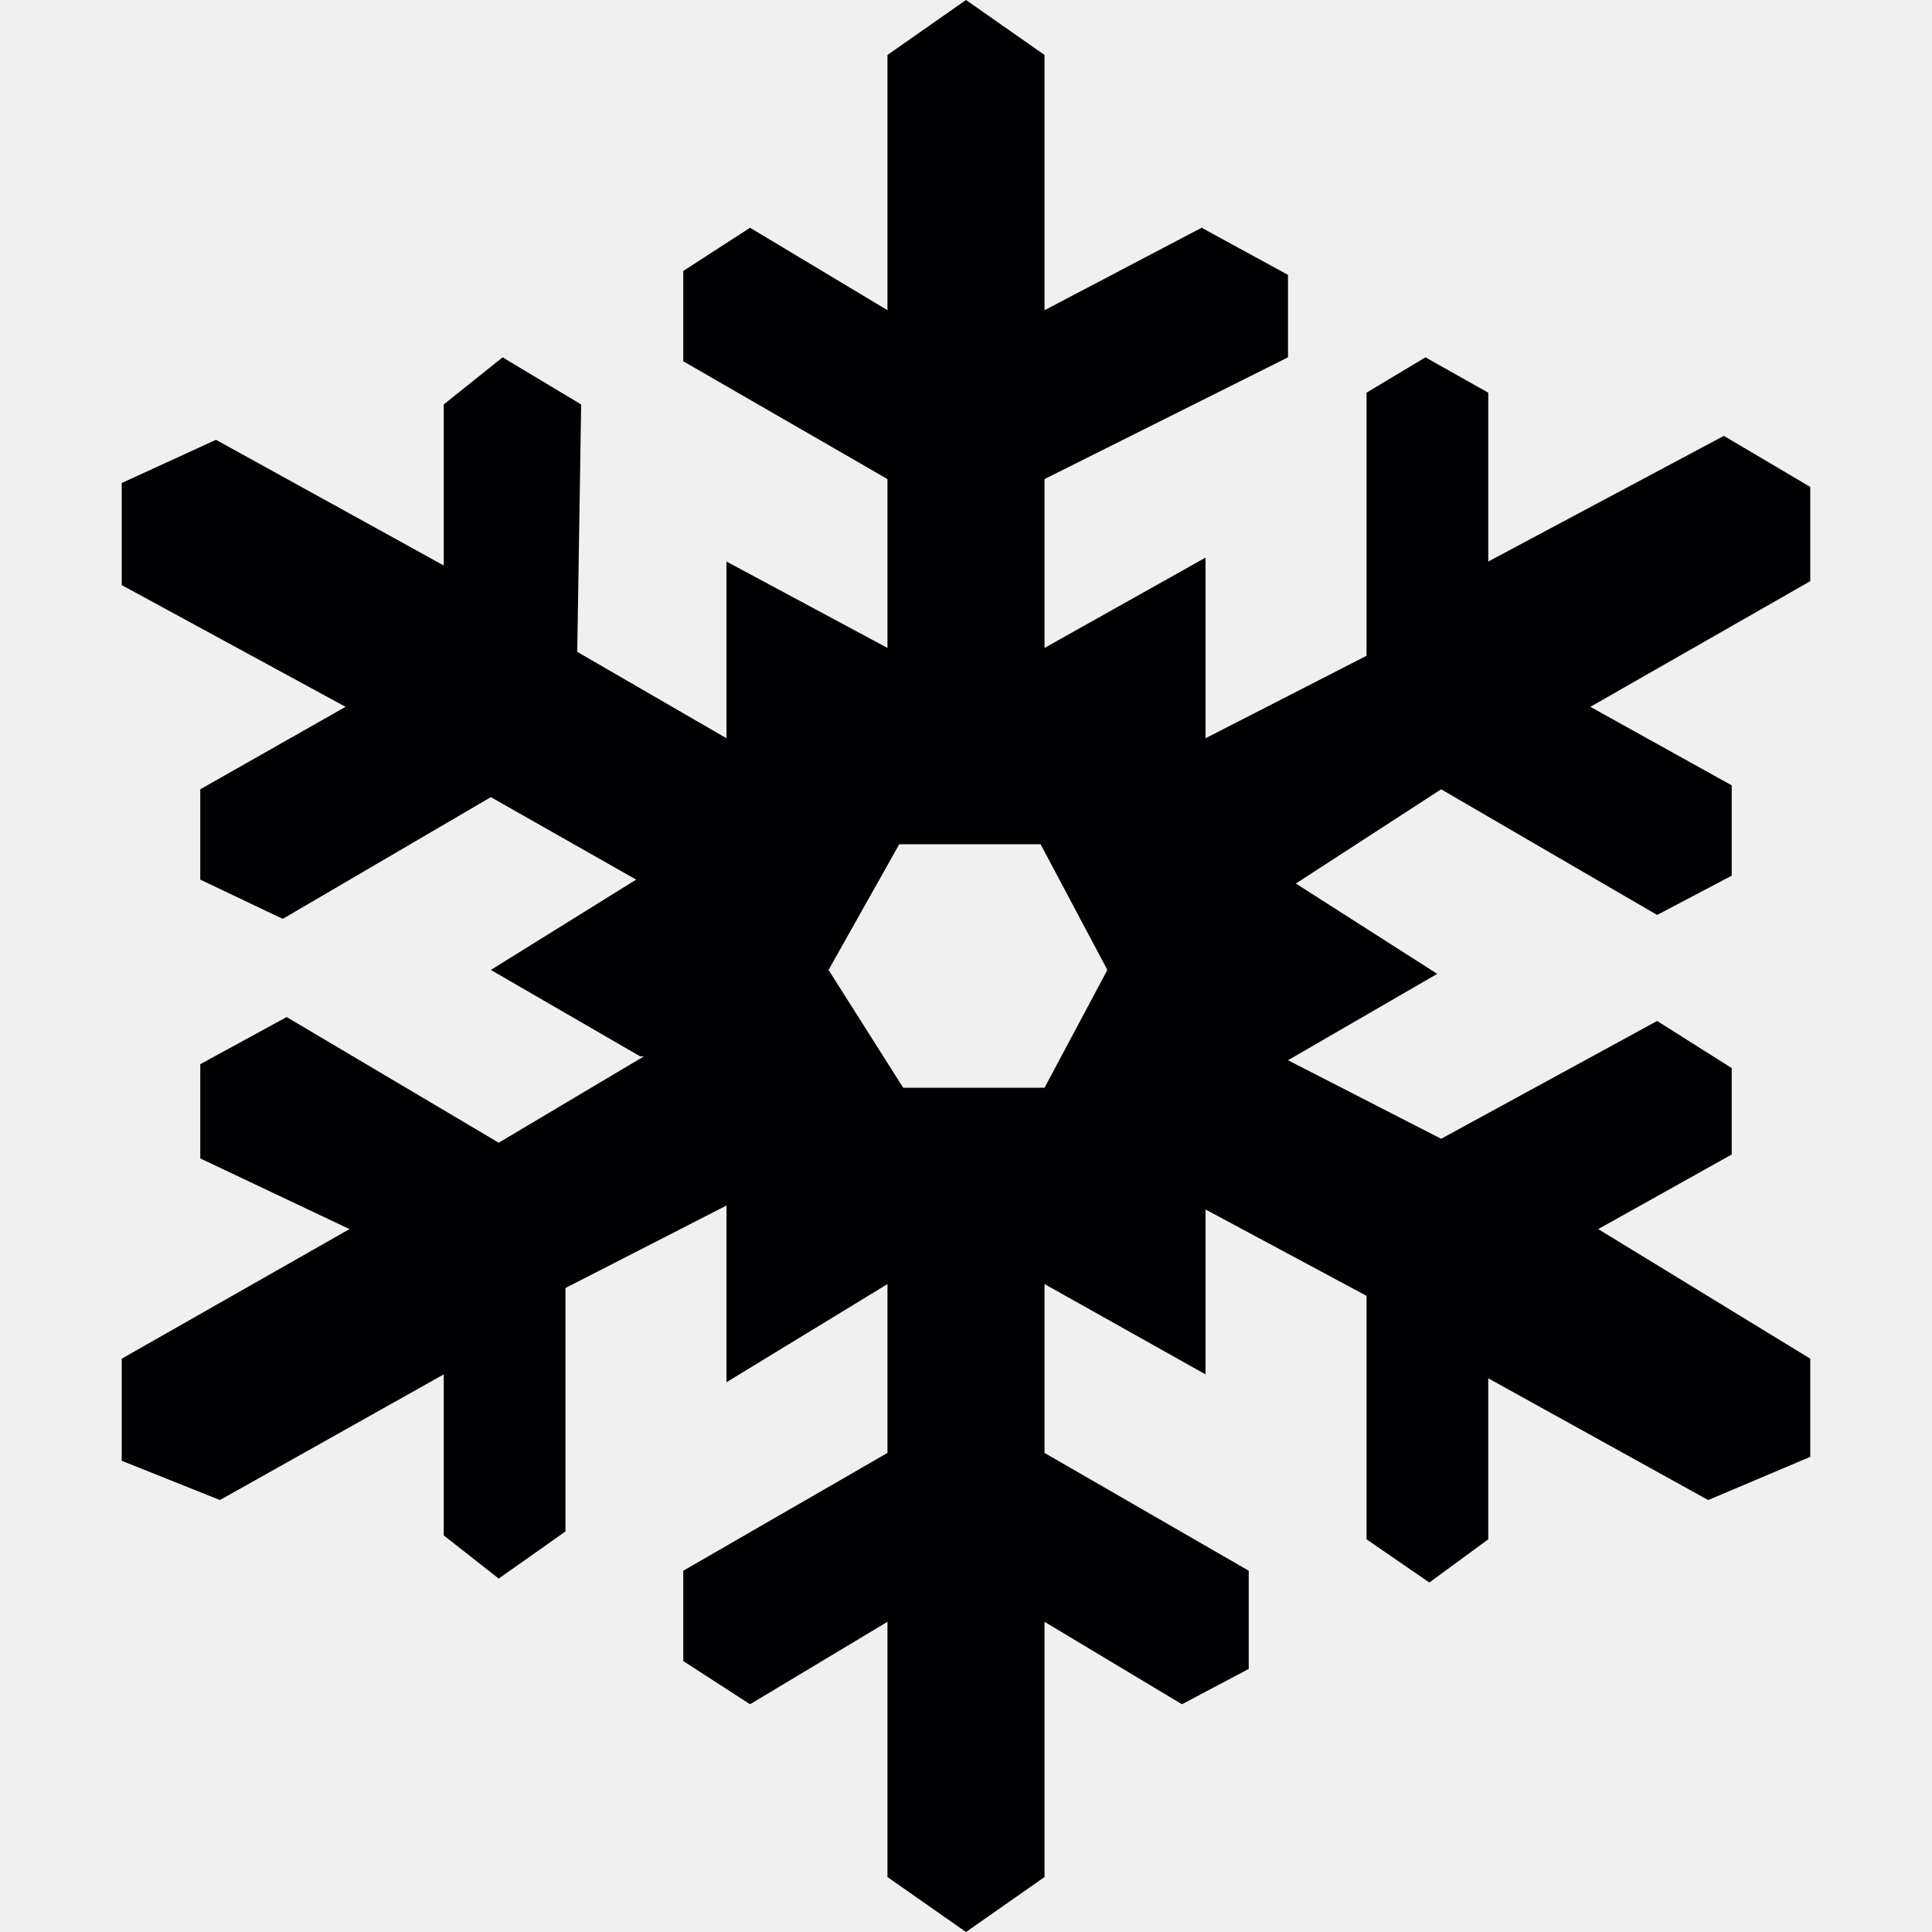
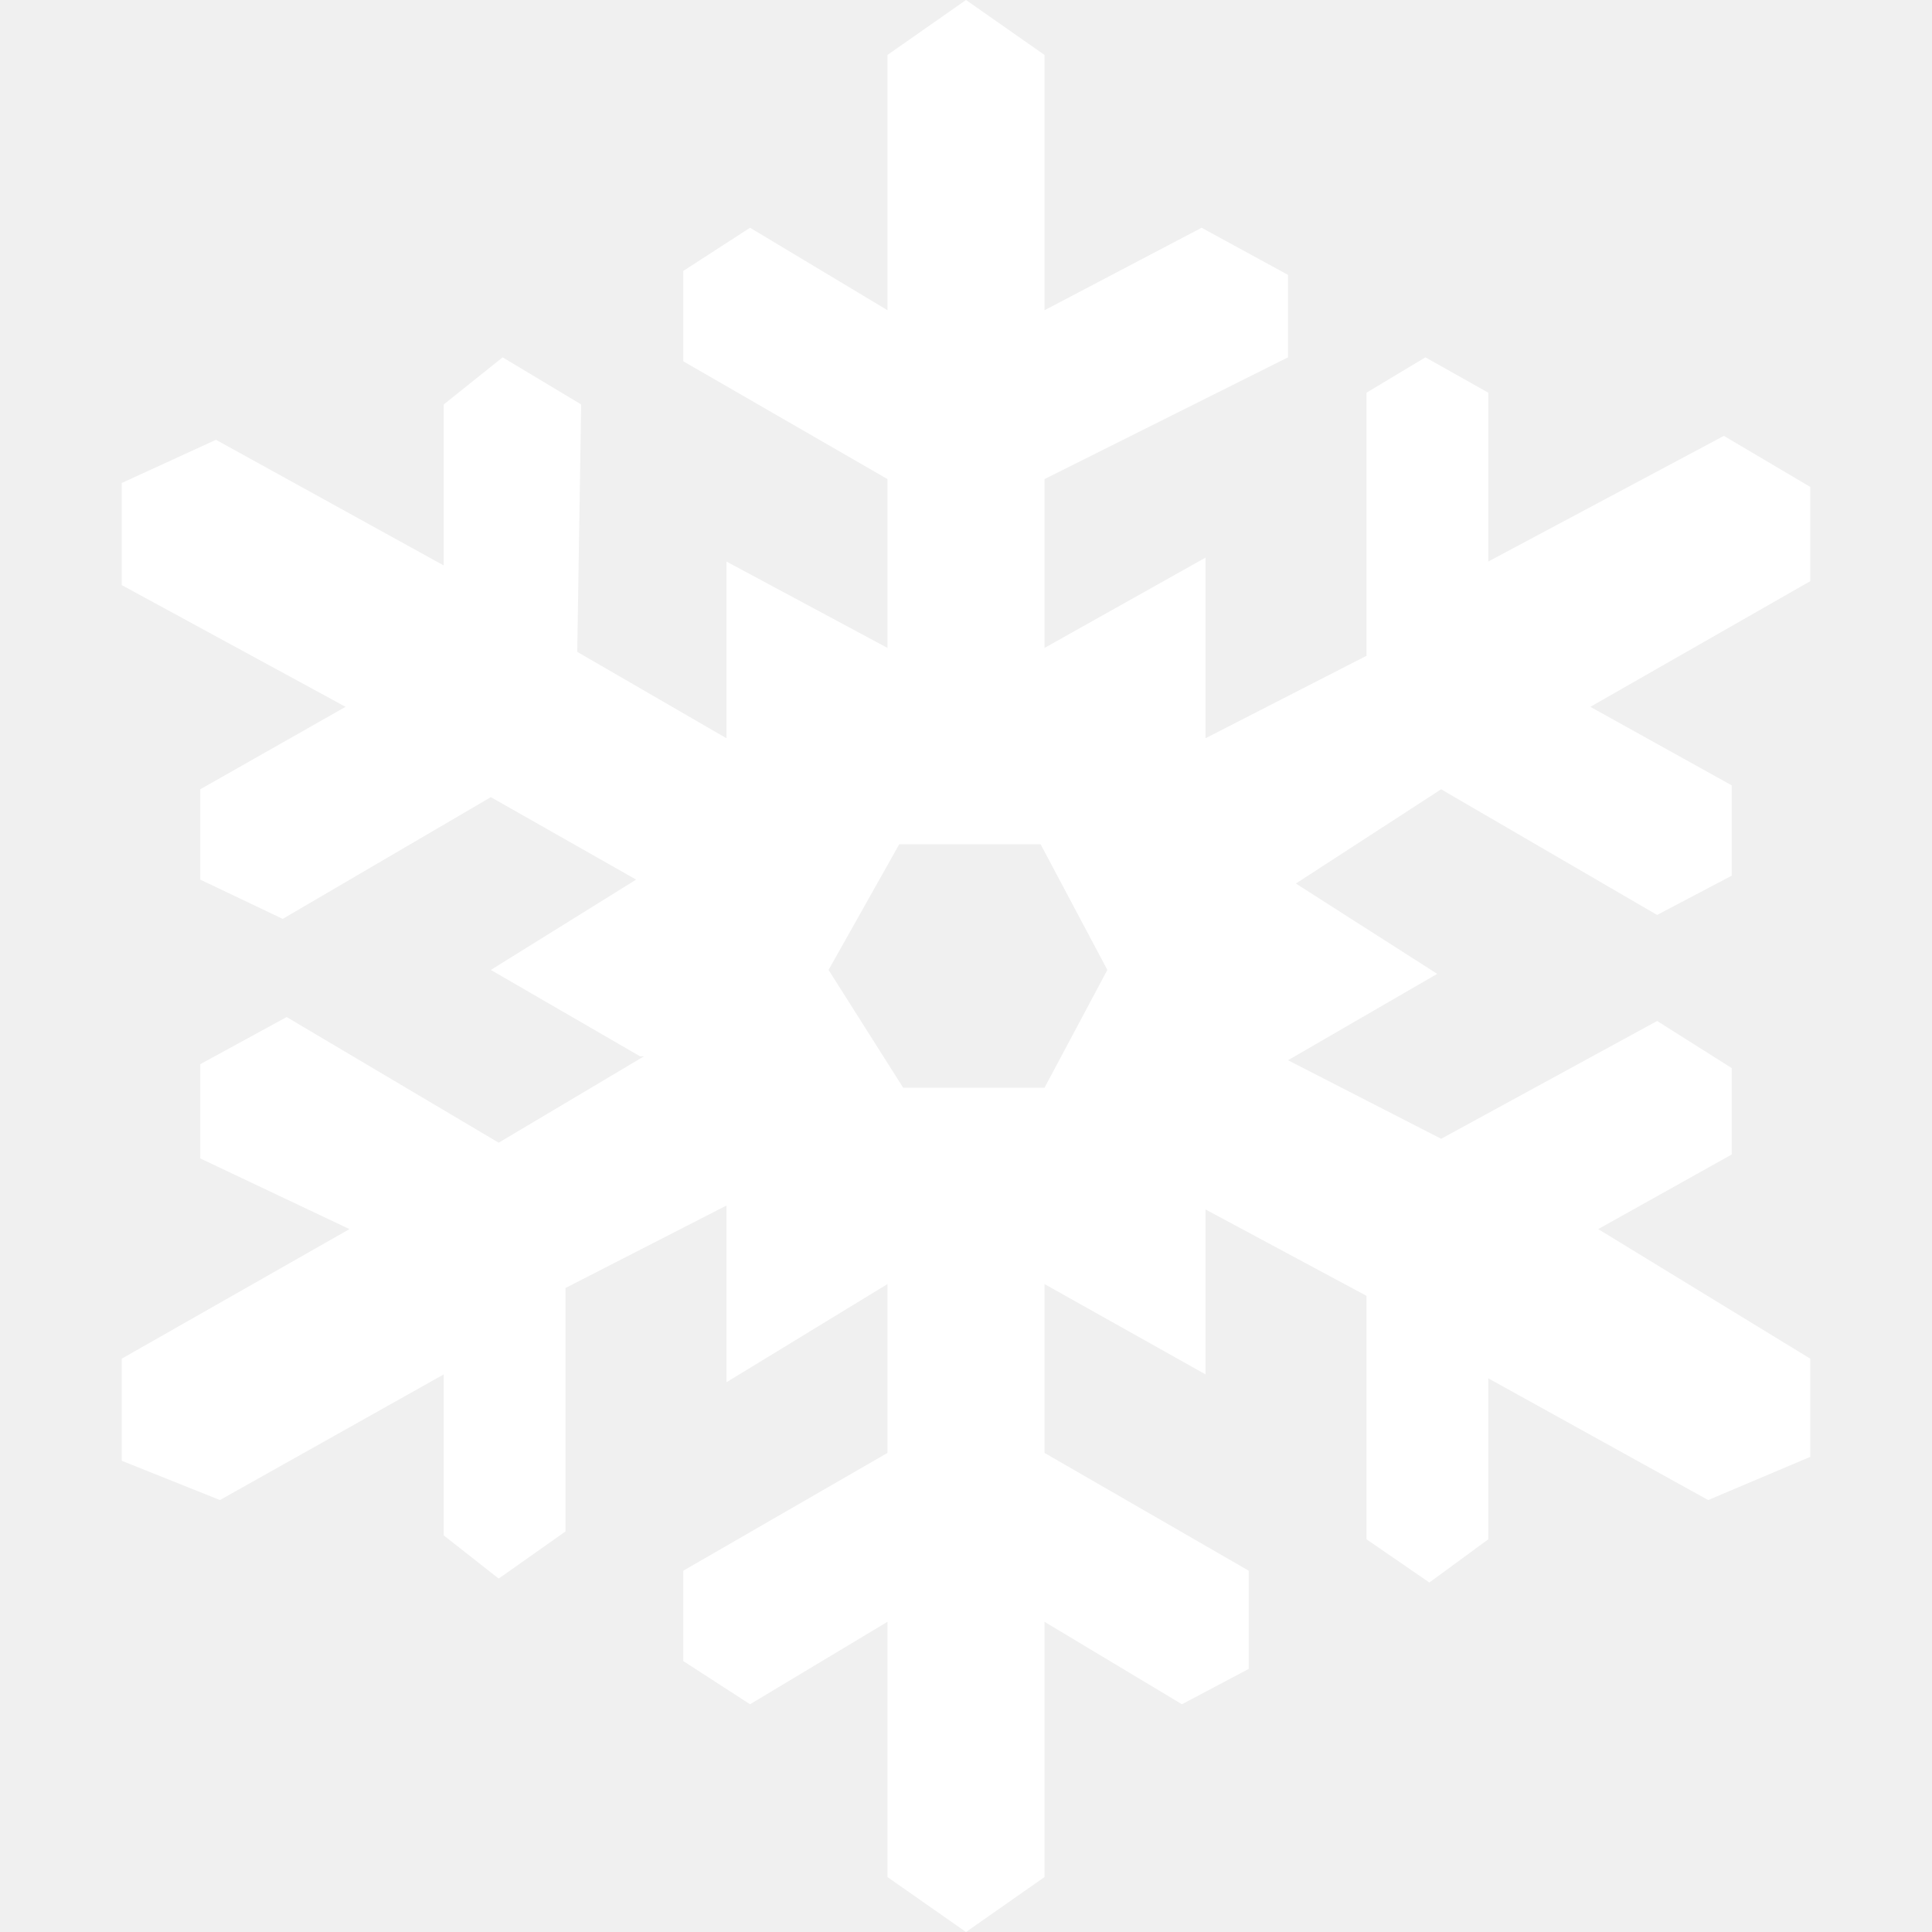
<svg xmlns="http://www.w3.org/2000/svg" fill="white" version="1.1" id="Capa_1" x="0px" y="0px" viewBox="0 0 492 492" style="enable-background:new 0 0 492 492;" xml:space="preserve">
  <g>
    <g>
-       <path style="fill:#010002;" d="M461,124l-22-13l-60,32v-43l-16-9l-15,9v67l-41,21v-46l-41,23v-43l62-31V70l-22-12l-40,21V14L246,0    l-20,14v65l-35-21l-17,11v23l52,30v43l-41-22v45l-38-22l1-63l-20-12l-15,12v41l-58-32l-24,11v26l57,31l-37,21v23l21,10l53-31    l37,21l-37,23l38,22h1l-37,22l-54-32l-22,12v24l38,18l-58,33v26l25,10l57-32v41l14,11l17-12v-62l41-21v45l41-25v43l-52,30v23    l17,11l35-21v65l20,14l20-14v-65l35,21l17-9v-25l-52-30v-43l41,23v-42l41,22v62l16,11l15-11v-41l56,31l26-11v-25l-54-33l34-19v-22    l-19-12l-55,30l-39-20l38-22l-36-23l37-24l55,32l19-10v-23l-36-20l56-32V124z M266,277h-36l-19-30l18-32h36l17,32L266,277z" />
+       <path d="M461,124l-22-13l-60,32v-43l-16-9l-15,9v67l-41,21v-46l-41,23v-43l62-31V70l-22-12l-40,21V14L246,0    l-20,14v65l-35-21l-17,11v23l52,30v43l-41-22v45l-38-22l1-63l-20-12l-15,12v41l-58-32l-24,11v26l57,31l-37,21v23l21,10l53-31    l37,21l-37,23l38,22h1l-37,22l-54-32l-22,12v24l38,18l-58,33v26l25,10l57-32v41l14,11l17-12v-62l41-21v45l41-25v43l-52,30v23    l17,11l35-21v65l20,14l20-14v-65l35,21l17-9v-25l-52-30v-43l41,23v-42l41,22v62l16,11l15-11v-41l56,31l26-11v-25l-54-33l34-19v-22    l-19-12l-55,30l-39-20l38-22l-36-23l37-24l55,32l19-10v-23l-36-20l56-32V124z M266,277h-36l-19-30l18-32h36l17,32L266,277z" />
    </g>
  </g>
</svg>
